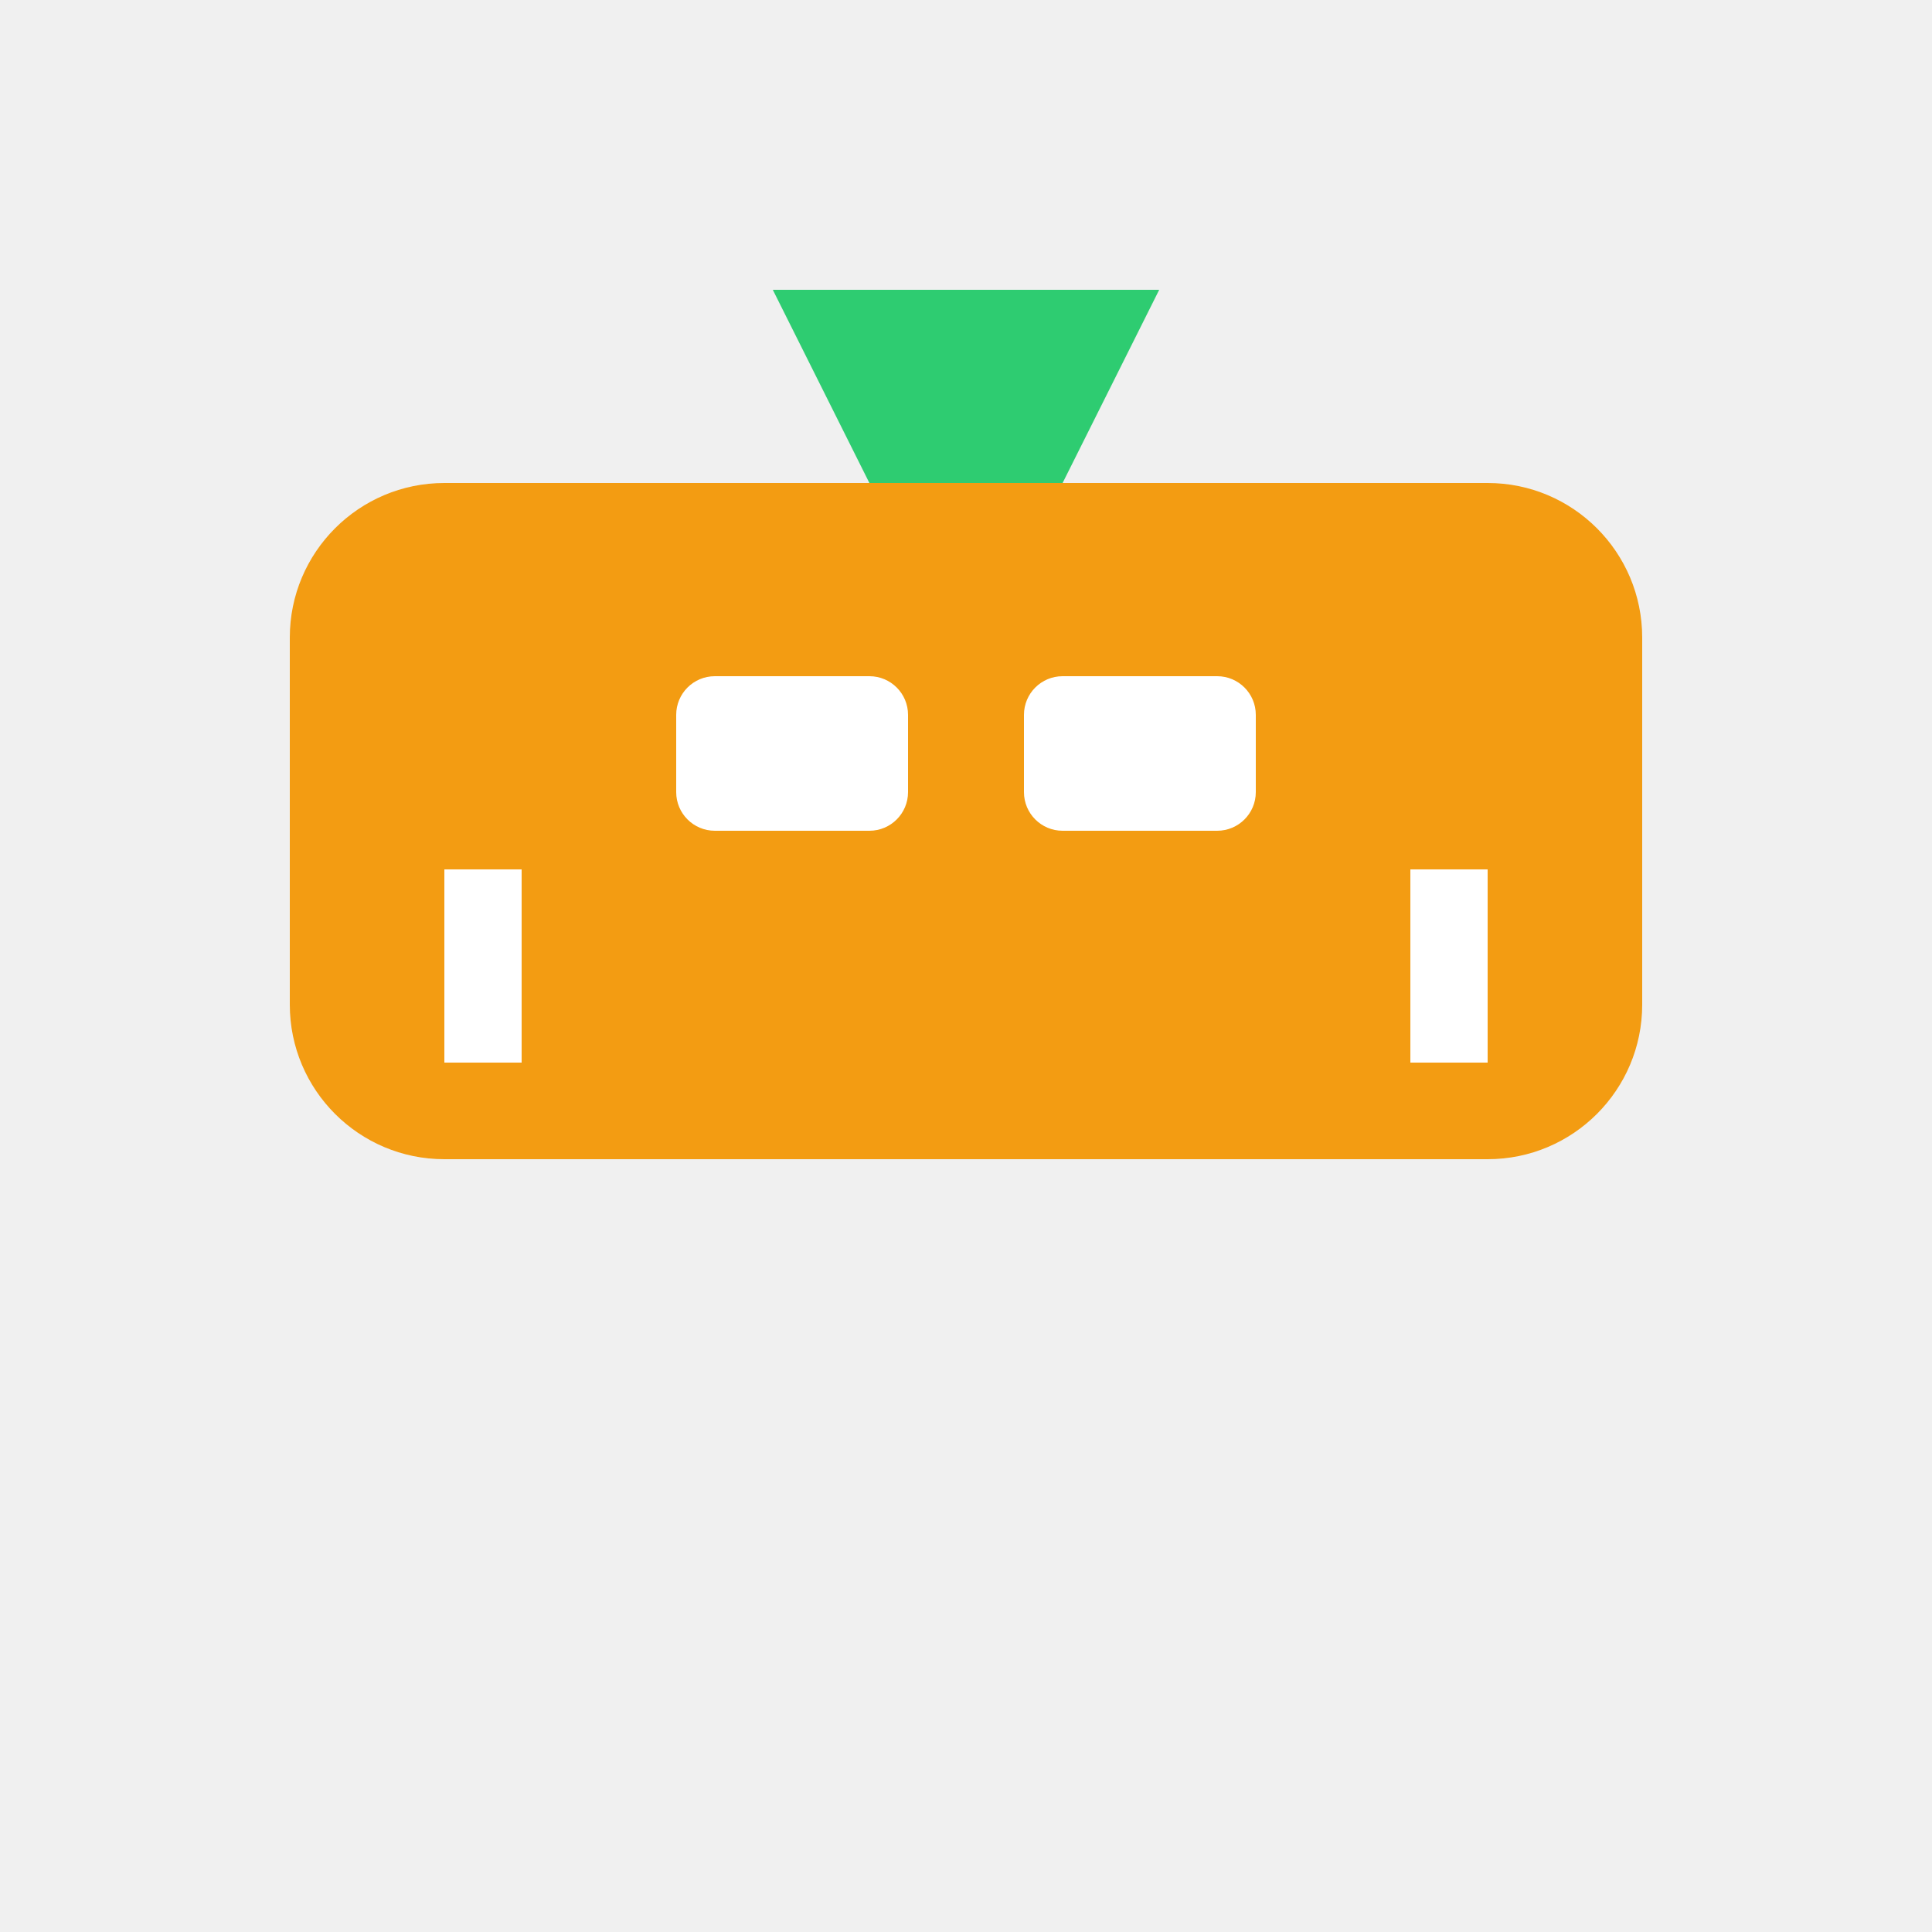
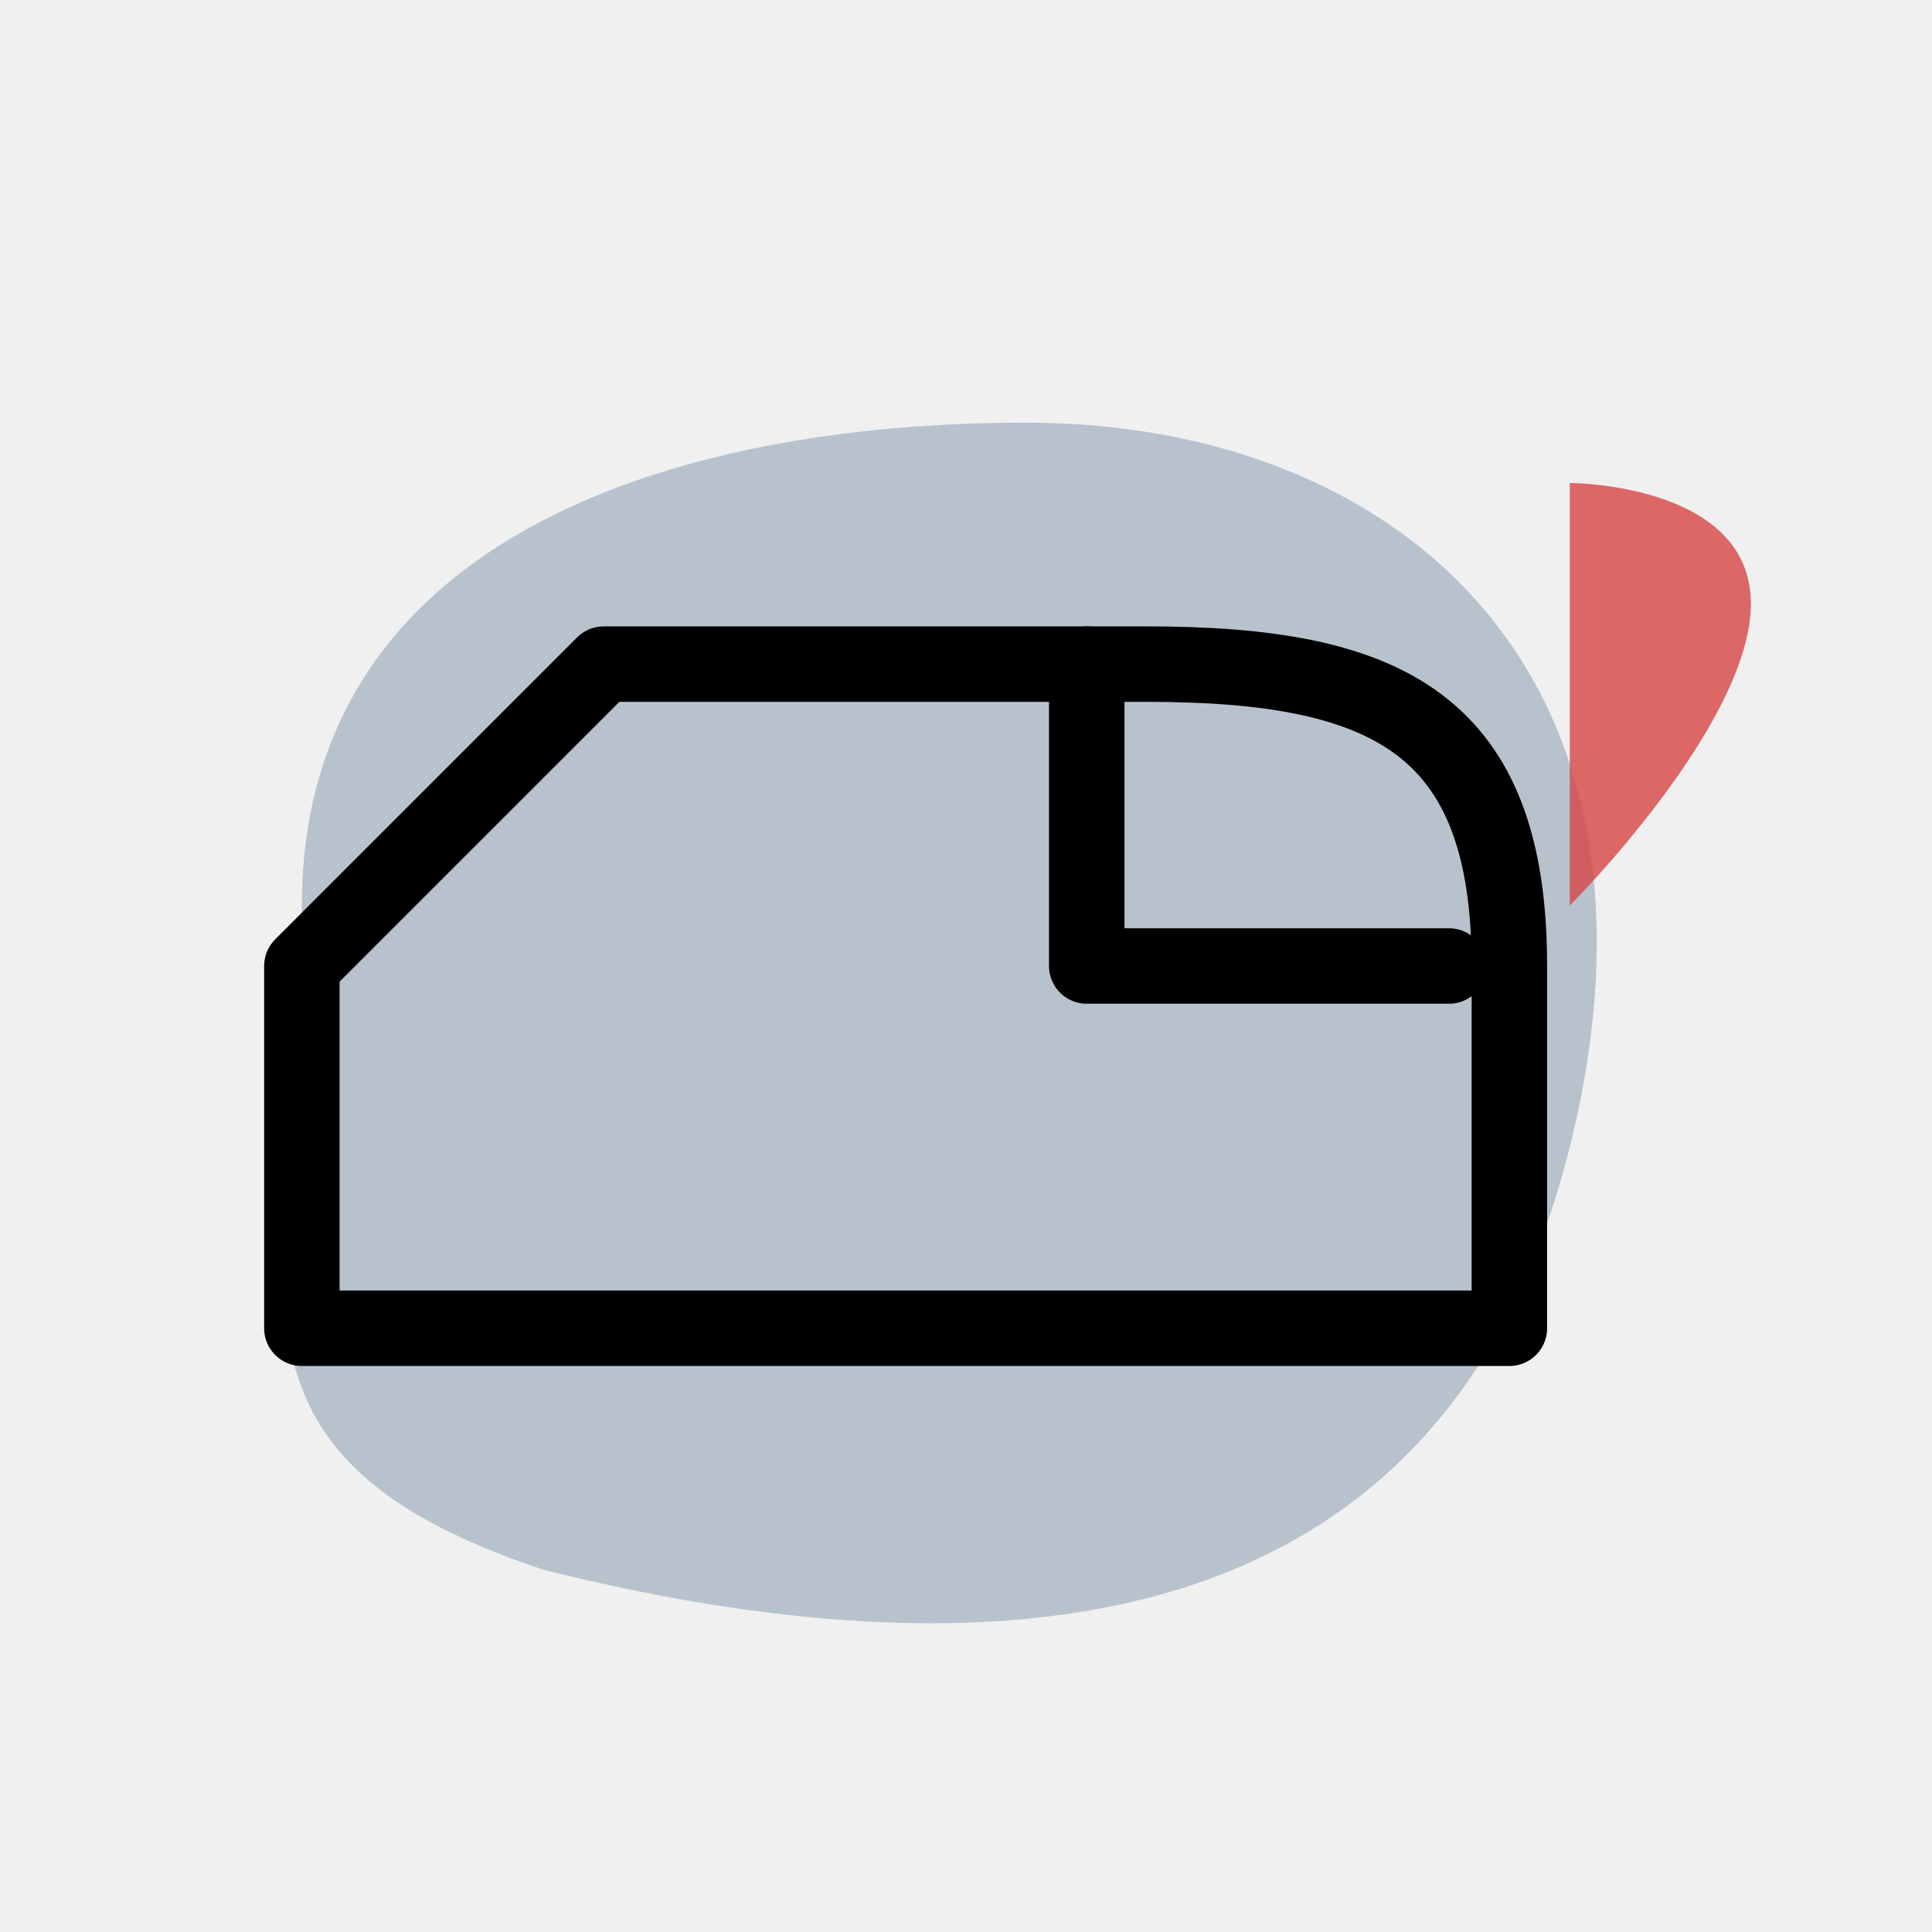
- <svg xmlns="http://www.w3.org/2000/svg" viewBox="0 0 100 100">
-   <rect x="15" y="25" width="70" height="35" rx="8" fill="#F39C12" />
-   ircle cx="30" cy="68" r="10" fill="#E74C3C"/&gt;
-   ircle cx="70" cy="68" r="10" fill="#E74C3C"/&gt;
-   <path d="M25 45 L25 55 M75 45 L75 55" stroke="#FFF" stroke-width="4" />
-   <rect x="35" y="35" width="12" height="8" rx="2" fill="#FFF" />
-   <rect x="53" y="35" width="12" height="8" rx="2" fill="#FFF" />
-   <path d="M40 15 L45 25 L55 25 L60 15" fill="#2ECC71" />
+ <svg xmlns="http://www.w3.org/2000/svg" viewBox="0 0 64 64">
+   <path class="blob" d="M10 30C10 18 22 14 34 14C46 14 56 22 52 38C48 54 34 56 18 52C6 48 10 42 10 30Z" fill="#627D98" opacity="0.4" />
+   <g fill="none" stroke="currentColor" stroke-width="2.5" stroke-linecap="round" stroke-linejoin="round">
+     <path d="M10 44H50V32C50 24 46 22 38 22H20L10 32V44Z" />
+                         ircle cx="20" cy="44" r="5" /&gt;
+                         ircle cx="42" cy="44" r="5" /&gt;
+                         <path d="M36 22V32H48" />
+     <path d="M52 16C52 16 58 16 58 20C58 24 52 30 52 30" fill="#D64545" stroke="none" opacity="0.8" />
+                         ircle cx="55" cy="20" r="2" fill="white"/&gt;
+                     </g>
</svg>
